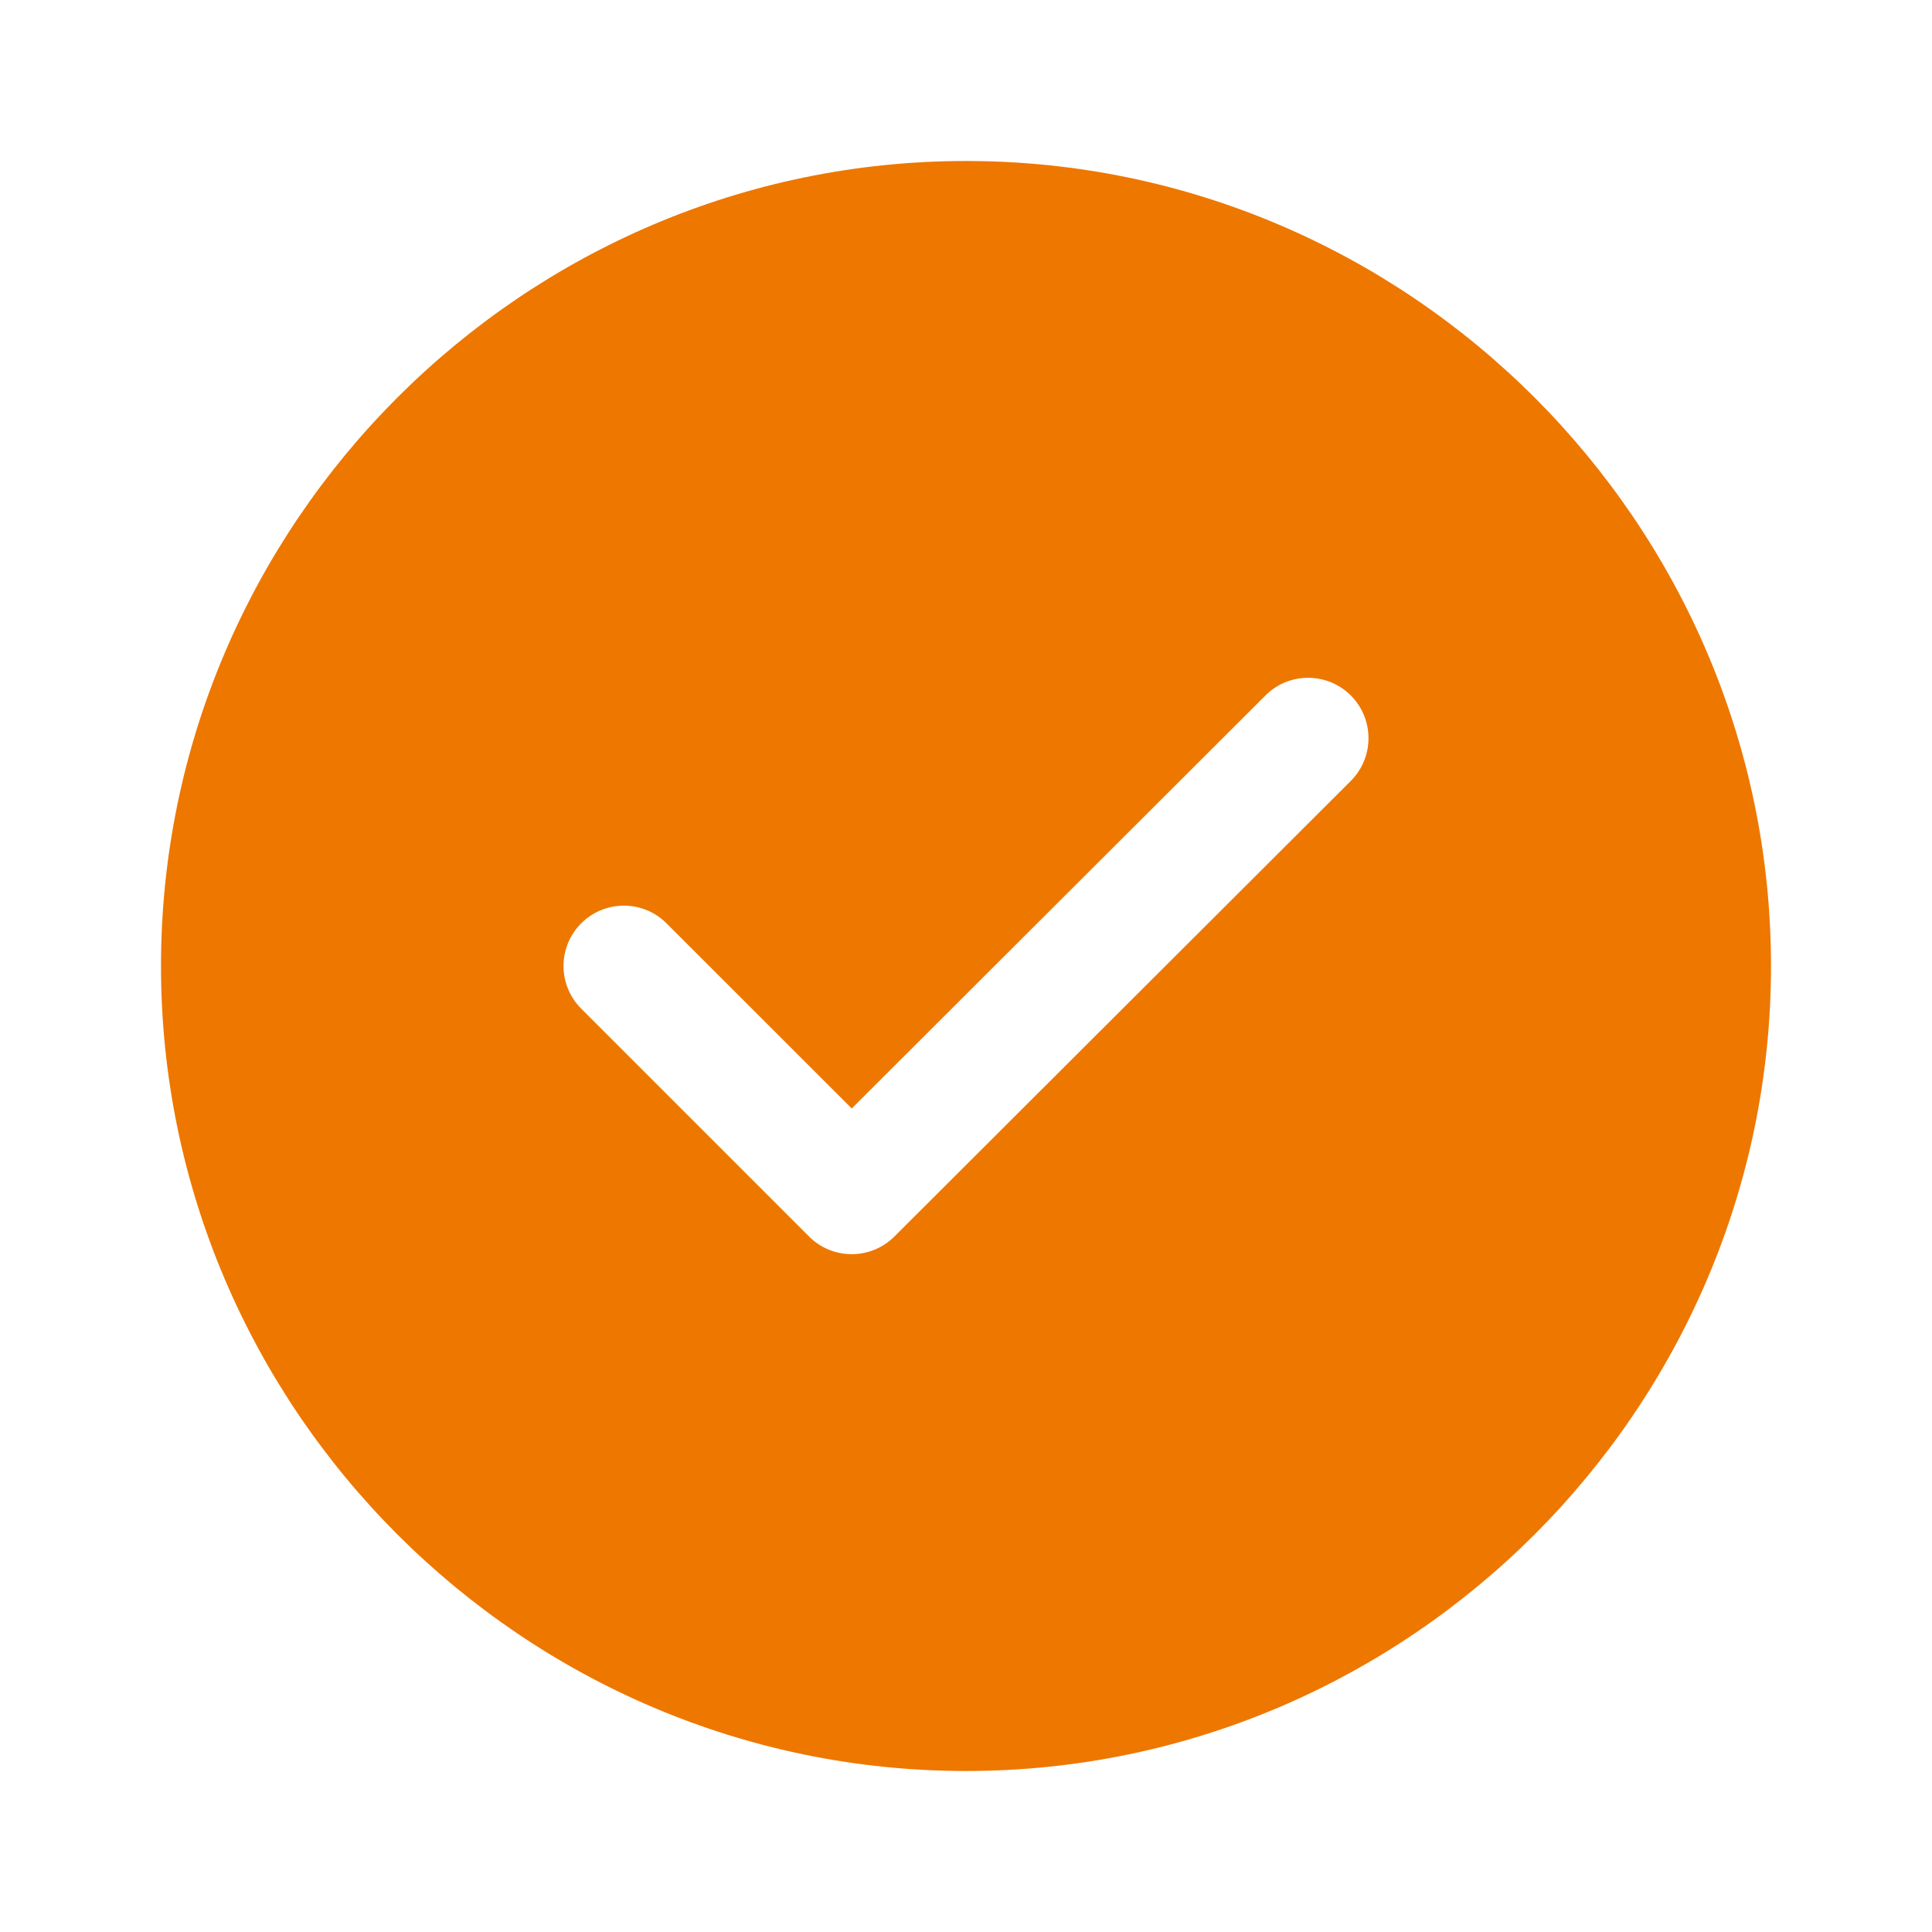
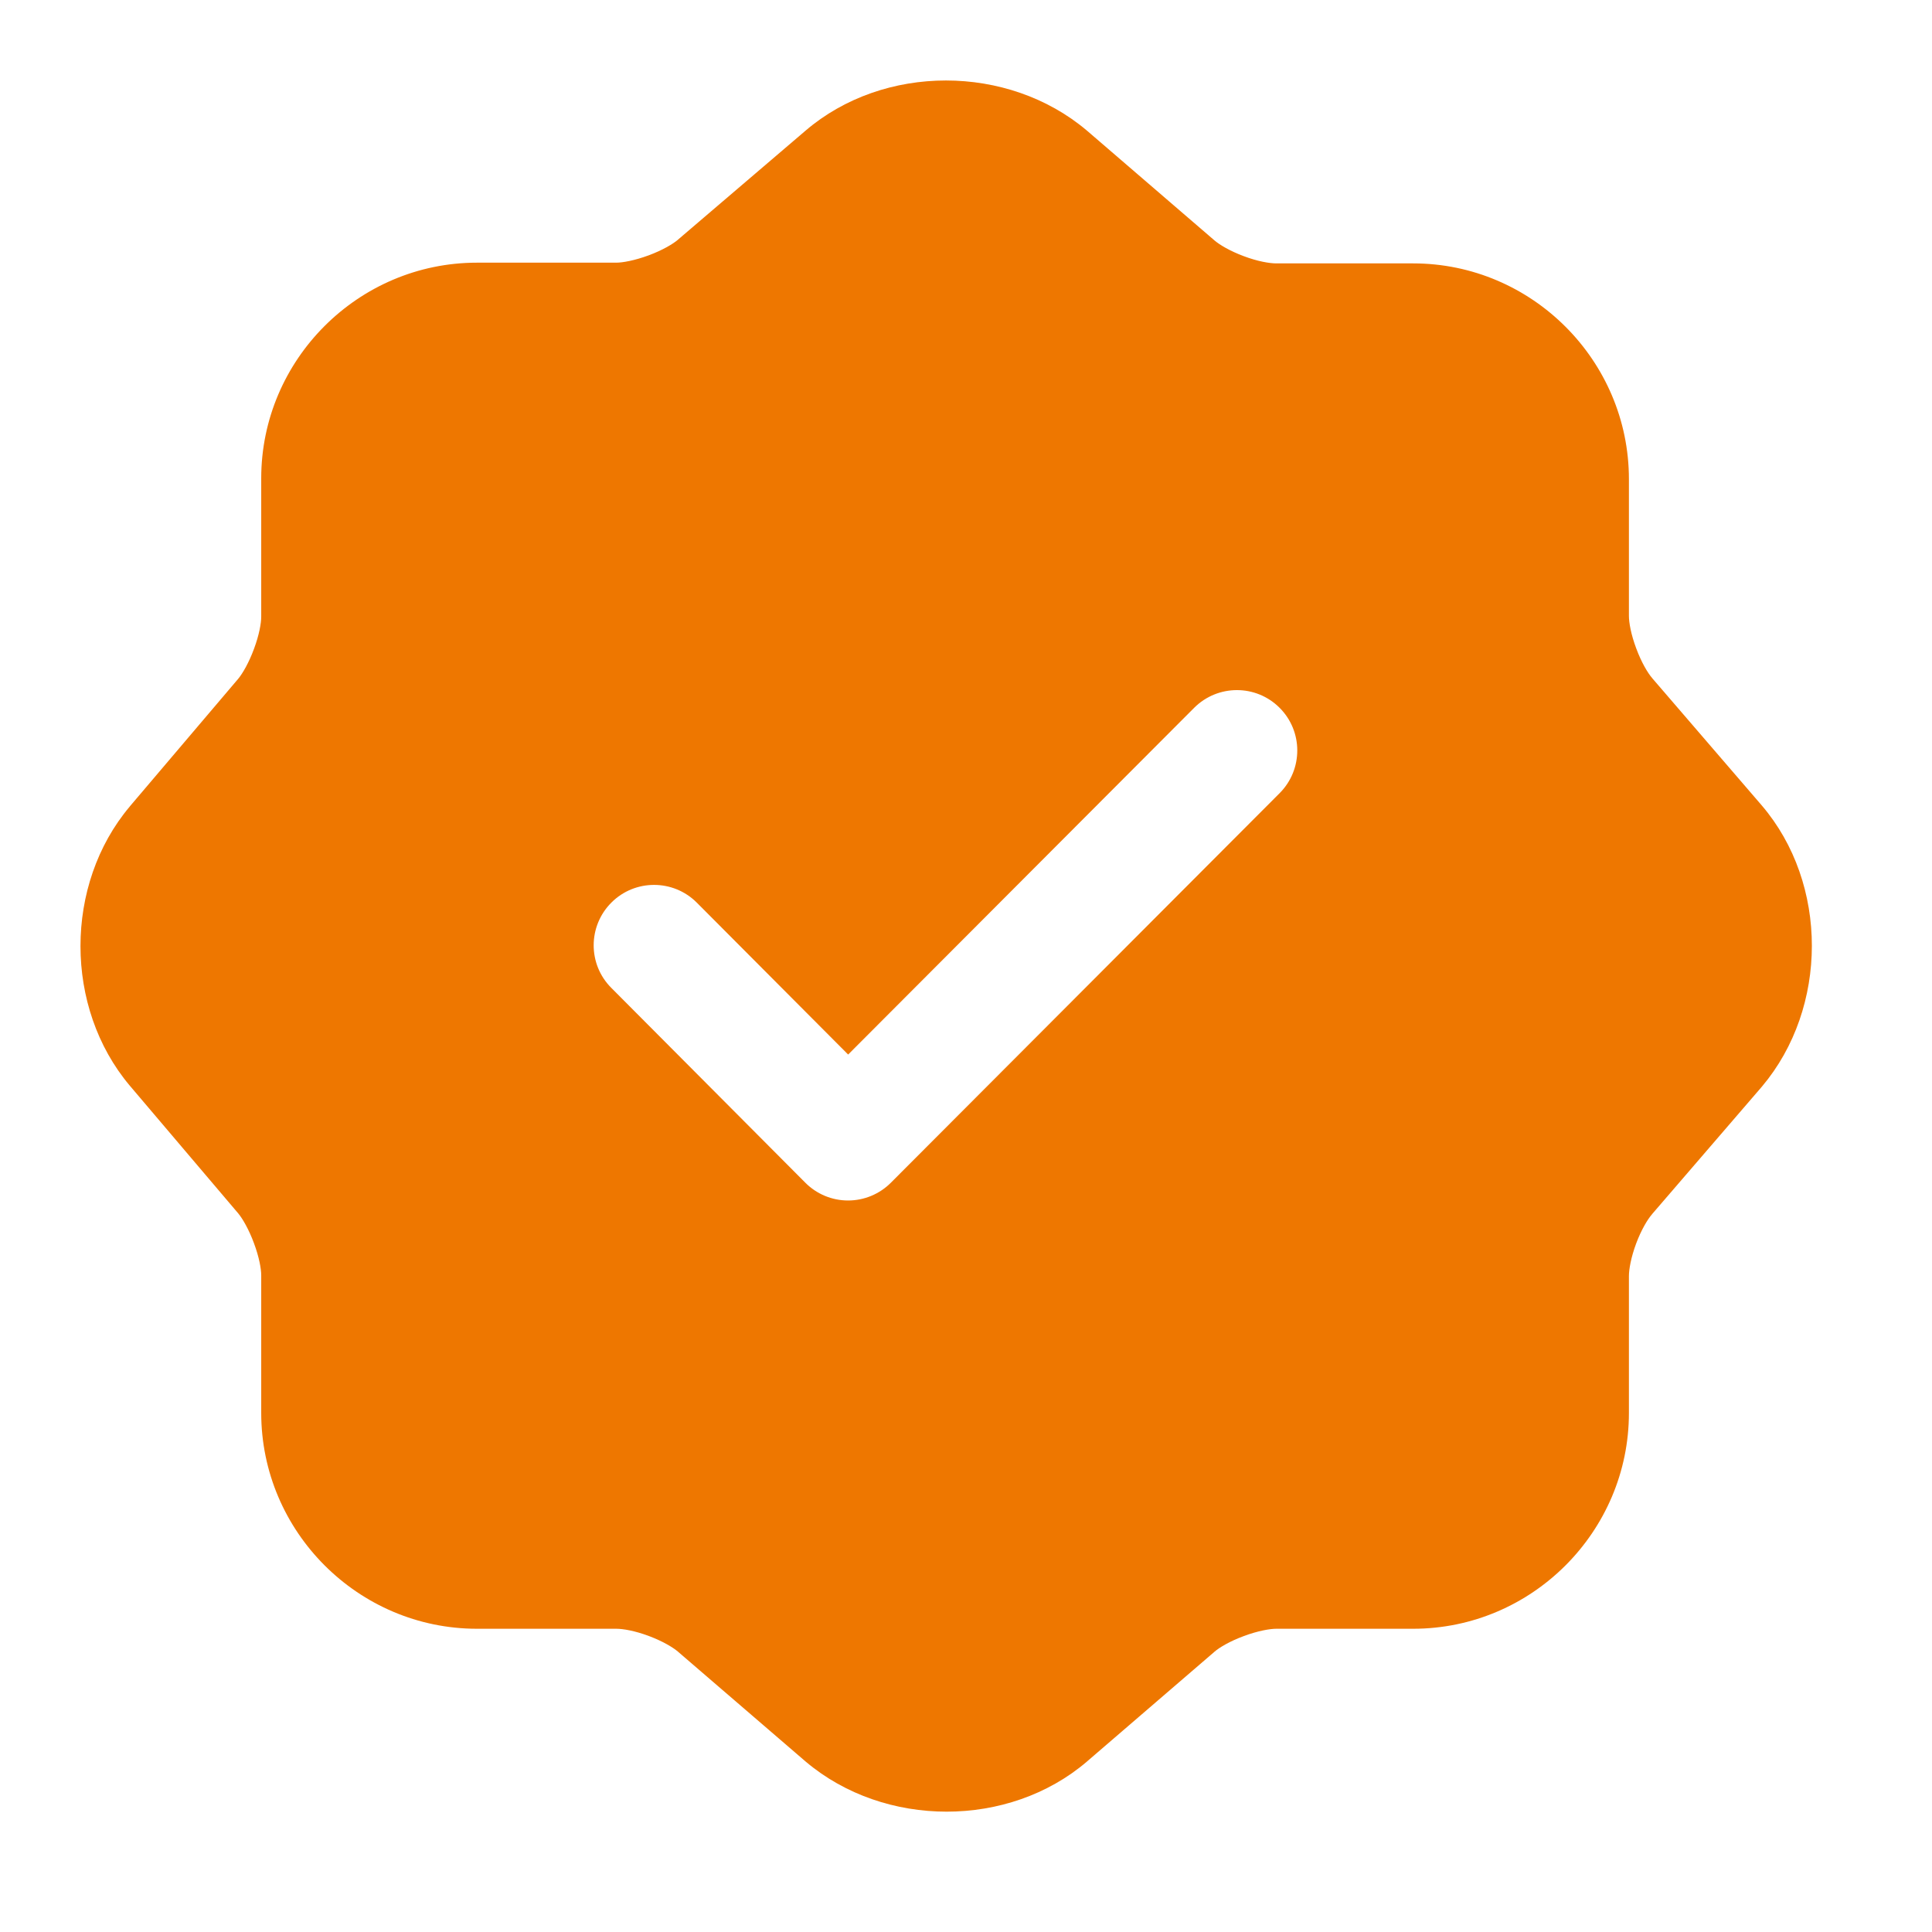
<svg xmlns="http://www.w3.org/2000/svg" width="24" height="24" viewBox="0 0 24 24" fill="none">
-   <path fill-rule="evenodd" clip-rule="evenodd" d="M22 12C22 17.5 17.5 22 12 22C6.5 22 2 17.5 2 12C2 6.5 6.5 2 12 2C17.5 2 22 6.5 22 12ZM16.78 9.701C17.073 9.408 17.073 8.933 16.781 8.64C16.488 8.347 16.013 8.346 15.72 8.639L10.581 13.77L8.28 11.47C7.987 11.177 7.513 11.177 7.22 11.47C6.927 11.762 6.927 12.237 7.22 12.53L10.05 15.36C10.342 15.653 10.817 15.653 11.11 15.361L16.78 9.701Z" fill="#ee7700" />
+   <path fill-rule="evenodd" clip-rule="evenodd" d="M12.529 2.764C12.106 2.41 11.389 2.415 10.982 2.763L9.404 4.111C9.165 4.317 8.861 4.473 8.58 4.578C8.298 4.683 7.967 4.763 7.655 4.763H5.925C5.279 4.763 4.745 5.297 4.745 5.942V7.662C4.745 7.975 4.665 8.303 4.562 8.582C4.459 8.861 4.306 9.158 4.111 9.393L4.107 9.398L2.759 10.985C2.759 10.986 2.758 10.986 2.758 10.986C2.414 11.397 2.414 12.108 2.758 12.519C2.758 12.519 2.759 12.52 2.759 12.52L4.111 14.112C4.307 14.347 4.459 14.644 4.562 14.923C4.665 15.202 4.745 15.53 4.745 15.842V17.552C4.745 18.198 5.279 18.733 5.925 18.733H7.655C7.971 18.733 8.302 18.812 8.585 18.917C8.868 19.023 9.168 19.18 9.405 19.385C9.405 19.385 9.406 19.385 9.406 19.386L10.981 20.741C11.404 21.095 12.12 21.09 12.527 20.743C12.527 20.743 12.527 20.743 12.528 20.742L14.104 19.386C14.104 19.385 14.105 19.385 14.105 19.384C14.344 19.178 14.648 19.022 14.93 18.917C15.212 18.812 15.543 18.733 15.855 18.733H17.555C18.201 18.733 18.735 18.198 18.735 17.552V15.852C18.735 15.537 18.814 15.206 18.92 14.922C19.026 14.64 19.182 14.339 19.387 14.103C19.387 14.102 19.388 14.102 19.388 14.101L20.744 12.527C21.098 12.104 21.093 11.388 20.746 10.981C20.746 10.981 20.745 10.98 20.745 10.98L19.388 9.404C19.388 9.403 19.387 9.403 19.387 9.402C19.181 9.164 19.024 8.859 18.919 8.577C18.815 8.295 18.735 7.964 18.735 7.652V5.952C18.735 5.307 18.201 4.772 17.555 4.772H15.855C15.54 4.772 15.208 4.693 14.925 4.588C14.642 4.482 14.342 4.325 14.105 4.12C14.105 4.12 14.104 4.12 14.104 4.119L12.529 2.764ZM10.008 1.622C10.98 0.791 12.521 0.795 13.498 1.619L13.504 1.624L15.086 2.986C15.149 3.04 15.278 3.118 15.45 3.182C15.622 3.247 15.771 3.272 15.855 3.272H17.555C19.029 3.272 20.235 4.478 20.235 5.952V7.652C20.235 7.731 20.26 7.88 20.326 8.055C20.391 8.23 20.469 8.36 20.522 8.421L20.523 8.423L21.885 10.005C22.717 10.978 22.712 12.519 21.889 13.496L21.884 13.502L20.523 15.082L20.522 15.084C20.467 15.147 20.389 15.276 20.325 15.447C20.261 15.619 20.235 15.768 20.235 15.852V17.552C20.235 19.027 19.029 20.233 17.555 20.233H15.855C15.777 20.233 15.628 20.258 15.453 20.323C15.277 20.388 15.147 20.466 15.086 20.519L15.084 20.521L13.504 21.881L13.502 21.883C12.53 22.714 10.989 22.71 10.012 21.886L10.006 21.881L8.426 20.521L8.424 20.519C8.361 20.465 8.232 20.387 8.06 20.323C7.888 20.258 7.739 20.233 7.655 20.233H5.925C4.451 20.233 3.245 19.027 3.245 17.552V15.842C3.245 15.764 3.22 15.618 3.155 15.444C3.092 15.273 3.015 15.141 2.961 15.075L1.611 13.485C0.796 12.516 0.796 10.989 1.611 10.02L1.613 10.017L2.961 8.43C3.015 8.364 3.092 8.232 3.155 8.061C3.22 7.887 3.245 7.74 3.245 7.662V5.942C3.245 4.468 4.451 3.263 5.925 3.263H7.655C7.733 3.263 7.882 3.237 8.058 3.172C8.233 3.107 8.363 3.029 8.424 2.976L8.428 2.972L10.008 1.622C10.008 1.622 10.008 1.622 10.008 1.622Z" fill="#EE7700" />
+   <path fill-rule="evenodd" clip-rule="evenodd" d="M13.015 2.192C12.315 1.603 11.185 1.603 10.495 2.192L8.915 3.542C8.615 3.803 8.045 4.013 7.655 4.013H5.925C4.865 4.013 3.995 4.883 3.995 5.942V7.662C3.995 8.053 3.785 8.613 3.535 8.912L2.185 10.502C1.605 11.193 1.605 12.312 2.185 13.002L3.535 14.592C3.785 14.893 3.995 15.453 3.995 15.842V17.552C3.995 18.613 4.865 19.483 5.925 19.483H7.655C8.055 19.483 8.615 19.692 8.915 19.953L10.495 21.312C11.195 21.902 12.325 21.902 13.015 21.312L14.595 19.953C14.895 19.692 15.465 19.483 15.855 19.483H17.555C18.615 19.483 19.485 18.613 19.485 17.552V15.852C19.485 15.453 19.695 14.893 19.955 14.592L21.315 13.012C21.905 12.312 21.905 11.182 21.315 10.492L19.955 8.912C19.695 8.613 19.485 8.043 19.485 7.652V5.952C19.485 4.893 18.615 4.022 17.555 4.022H15.855C15.455 4.022 14.895 3.812 14.595 3.553L13.015 2.192ZM15.896 9.853C16.189 9.559 16.188 9.084 15.895 8.792C15.602 8.499 15.127 8.5 14.834 8.793L10.536 13.1L8.656 11.213C8.364 10.92 7.889 10.919 7.596 11.211C7.302 11.504 7.301 11.979 7.594 12.272L10.004 14.692C10.144 14.833 10.335 14.913 10.535 14.913C10.734 14.913 10.925 14.834 11.066 14.693L15.896 9.853Z" fill="#EE7700" />
</svg>
